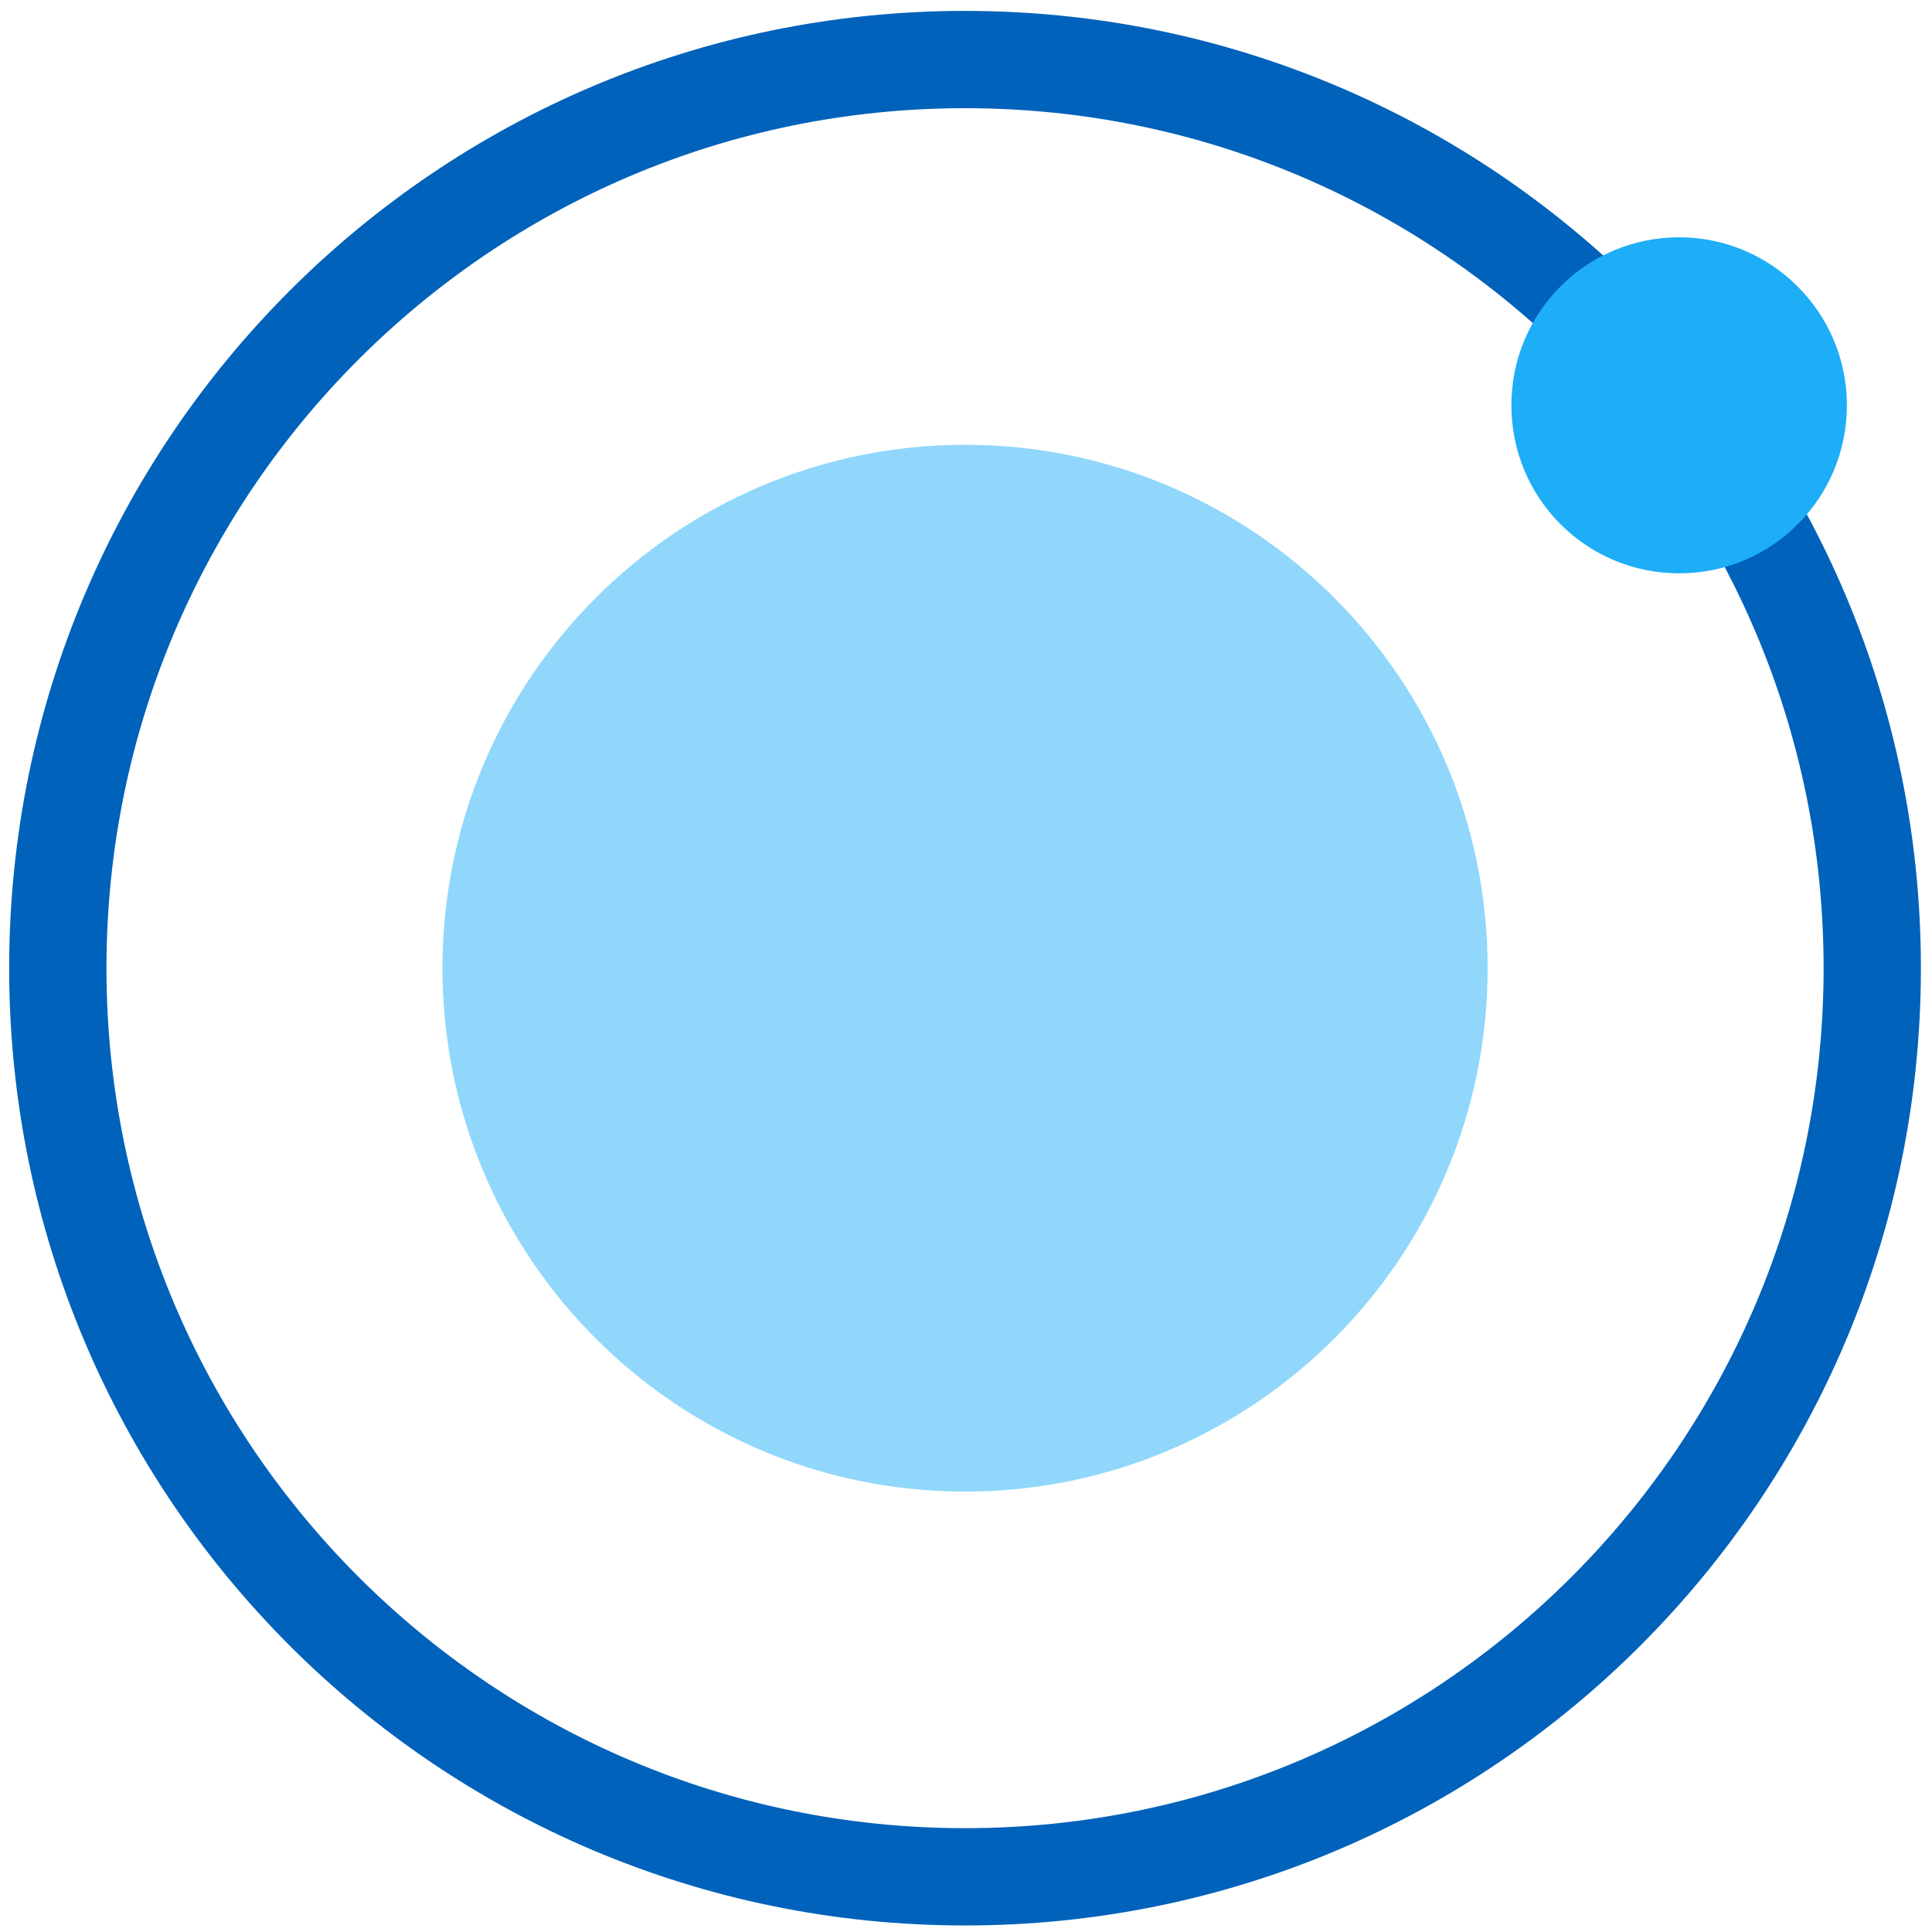
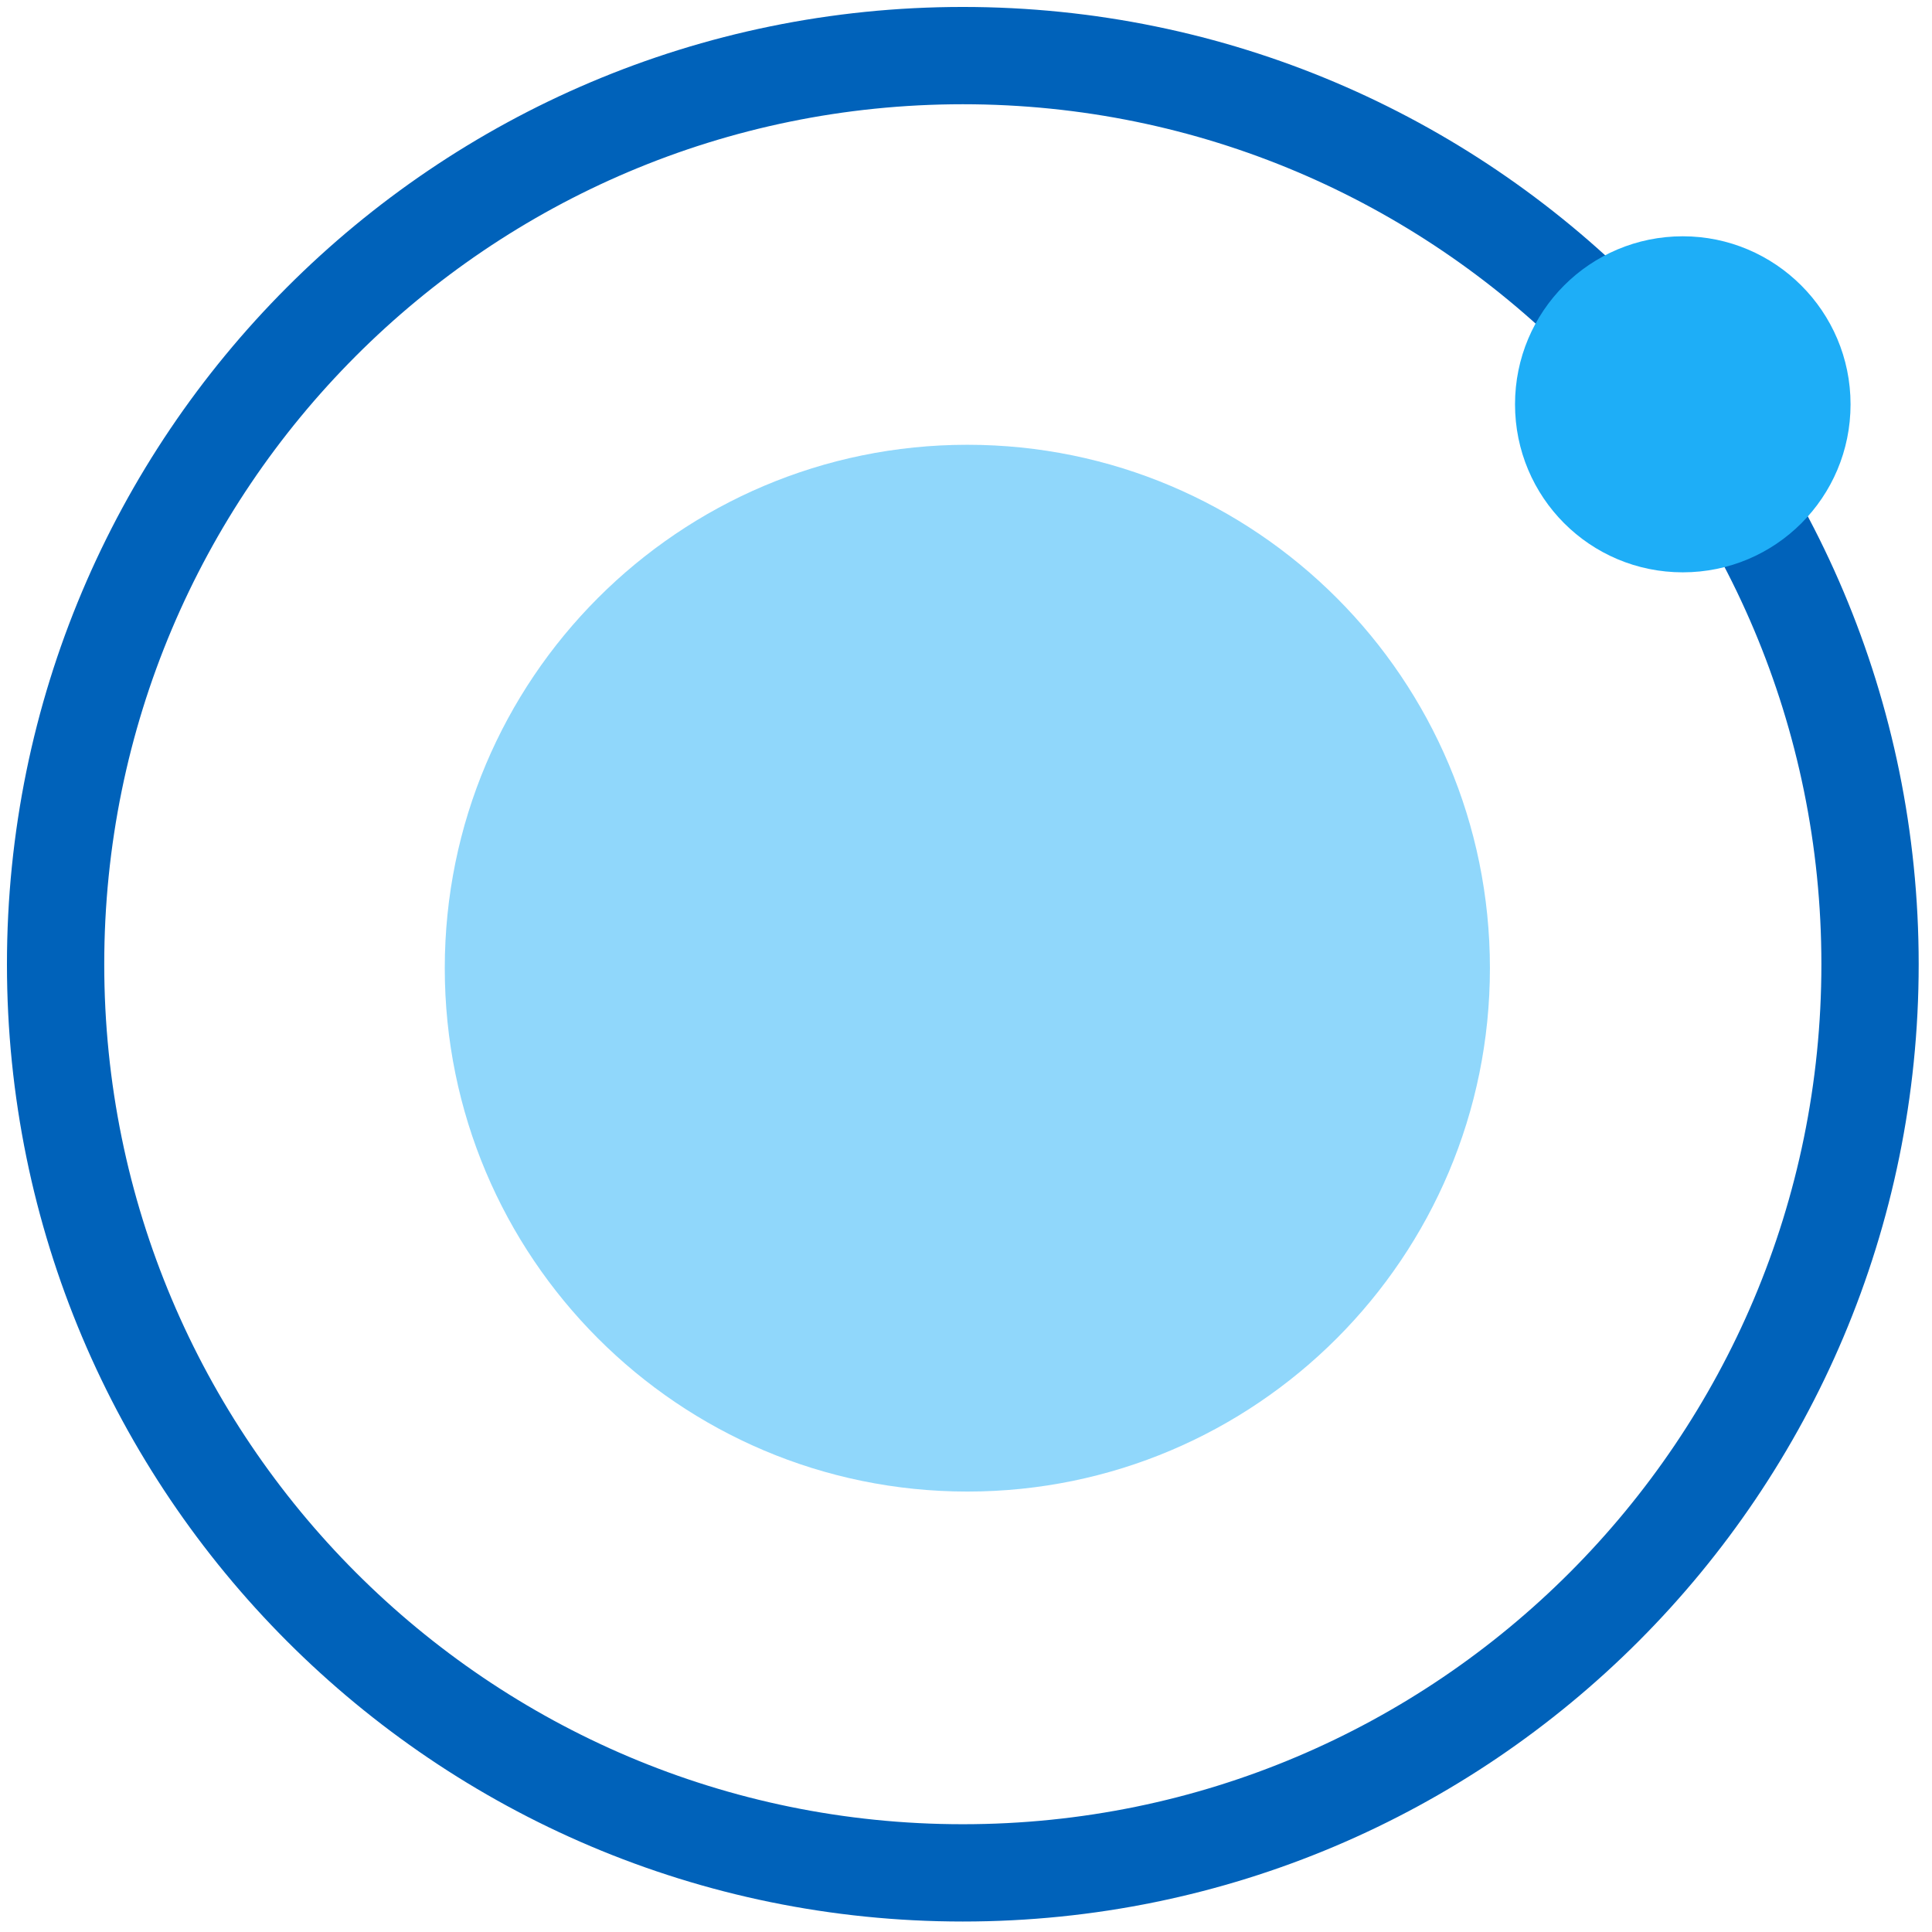
<svg xmlns="http://www.w3.org/2000/svg" width="139px" height="139px" viewBox="0 0 139 139" version="1.1">
  <defs />
  <g id="Page-1" stroke="none" stroke-width="1" fill="none" fill-rule="evenodd">
-     <g id="icon-atom" transform="translate(-1, 4)">
-       <g id="atom" transform="translate(5.103696, 0)">
-         <g id="Group" transform="translate(-0, 0)">
-           <g transform="translate(0, 0)" id="Oval">
-             <ellipse stroke="#0062BA" stroke-width="7" cx="65.327" cy="65.657" rx="65.271" ry="65.373" />
-             <path d="M65.327,103.313 C86.092,103.313 102.925,86.454 102.925,65.657 C102.925,44.86 86.092,28.001 65.327,28.001 C44.563,28.001 27.73,44.86 27.73,65.657 C27.73,86.454 44.563,103.313 65.327,103.313 Z" fill-opacity="0.491" fill="#1EAEF7" />
-           </g>
-           <path d="M128.774,25.161 C128.774,31.848 123.381,37.25 116.705,37.25 C110.028,37.25 104.635,31.848 104.635,25.161 C104.635,18.473 110.028,13.072 116.705,13.072 C123.339,13.072 128.774,18.473 128.774,25.161 L128.774,25.161 Z" id="Shape" fill="#1EAEF7" />
-         </g>
-       </g>
+     <g id="Group" transform="translate(4, 4)">
+       <ellipse id="Oval" stroke="#0062BA" stroke-width="7" cx="65.271" cy="65.373" rx="65.271" ry="65.373" />
+       <path d="M65.597,103.312 C86.362,103.312 103.194,86.453 103.194,65.656 C103.194,44.859 86.362,28 65.597,28 C44.833,28 28,44.859 28,65.656 C28,86.453 44.833,103.312 65.597,103.312 Z" id="Shape" fill-opacity="0.491" fill="#1EAEF7" />
+       <path d="M129.14,25.089 C129.14,31.776 123.747,37.177 117.07,37.177 C110.393,37.177 105,31.776 105,25.089 C105,18.401 110.393,13 117.07,13 C123.704,13 129.14,18.401 129.14,25.089 L129.14,25.089 Z" id="Shape" fill="#1EAEF7" />
    </g>
  </g>
</svg>
